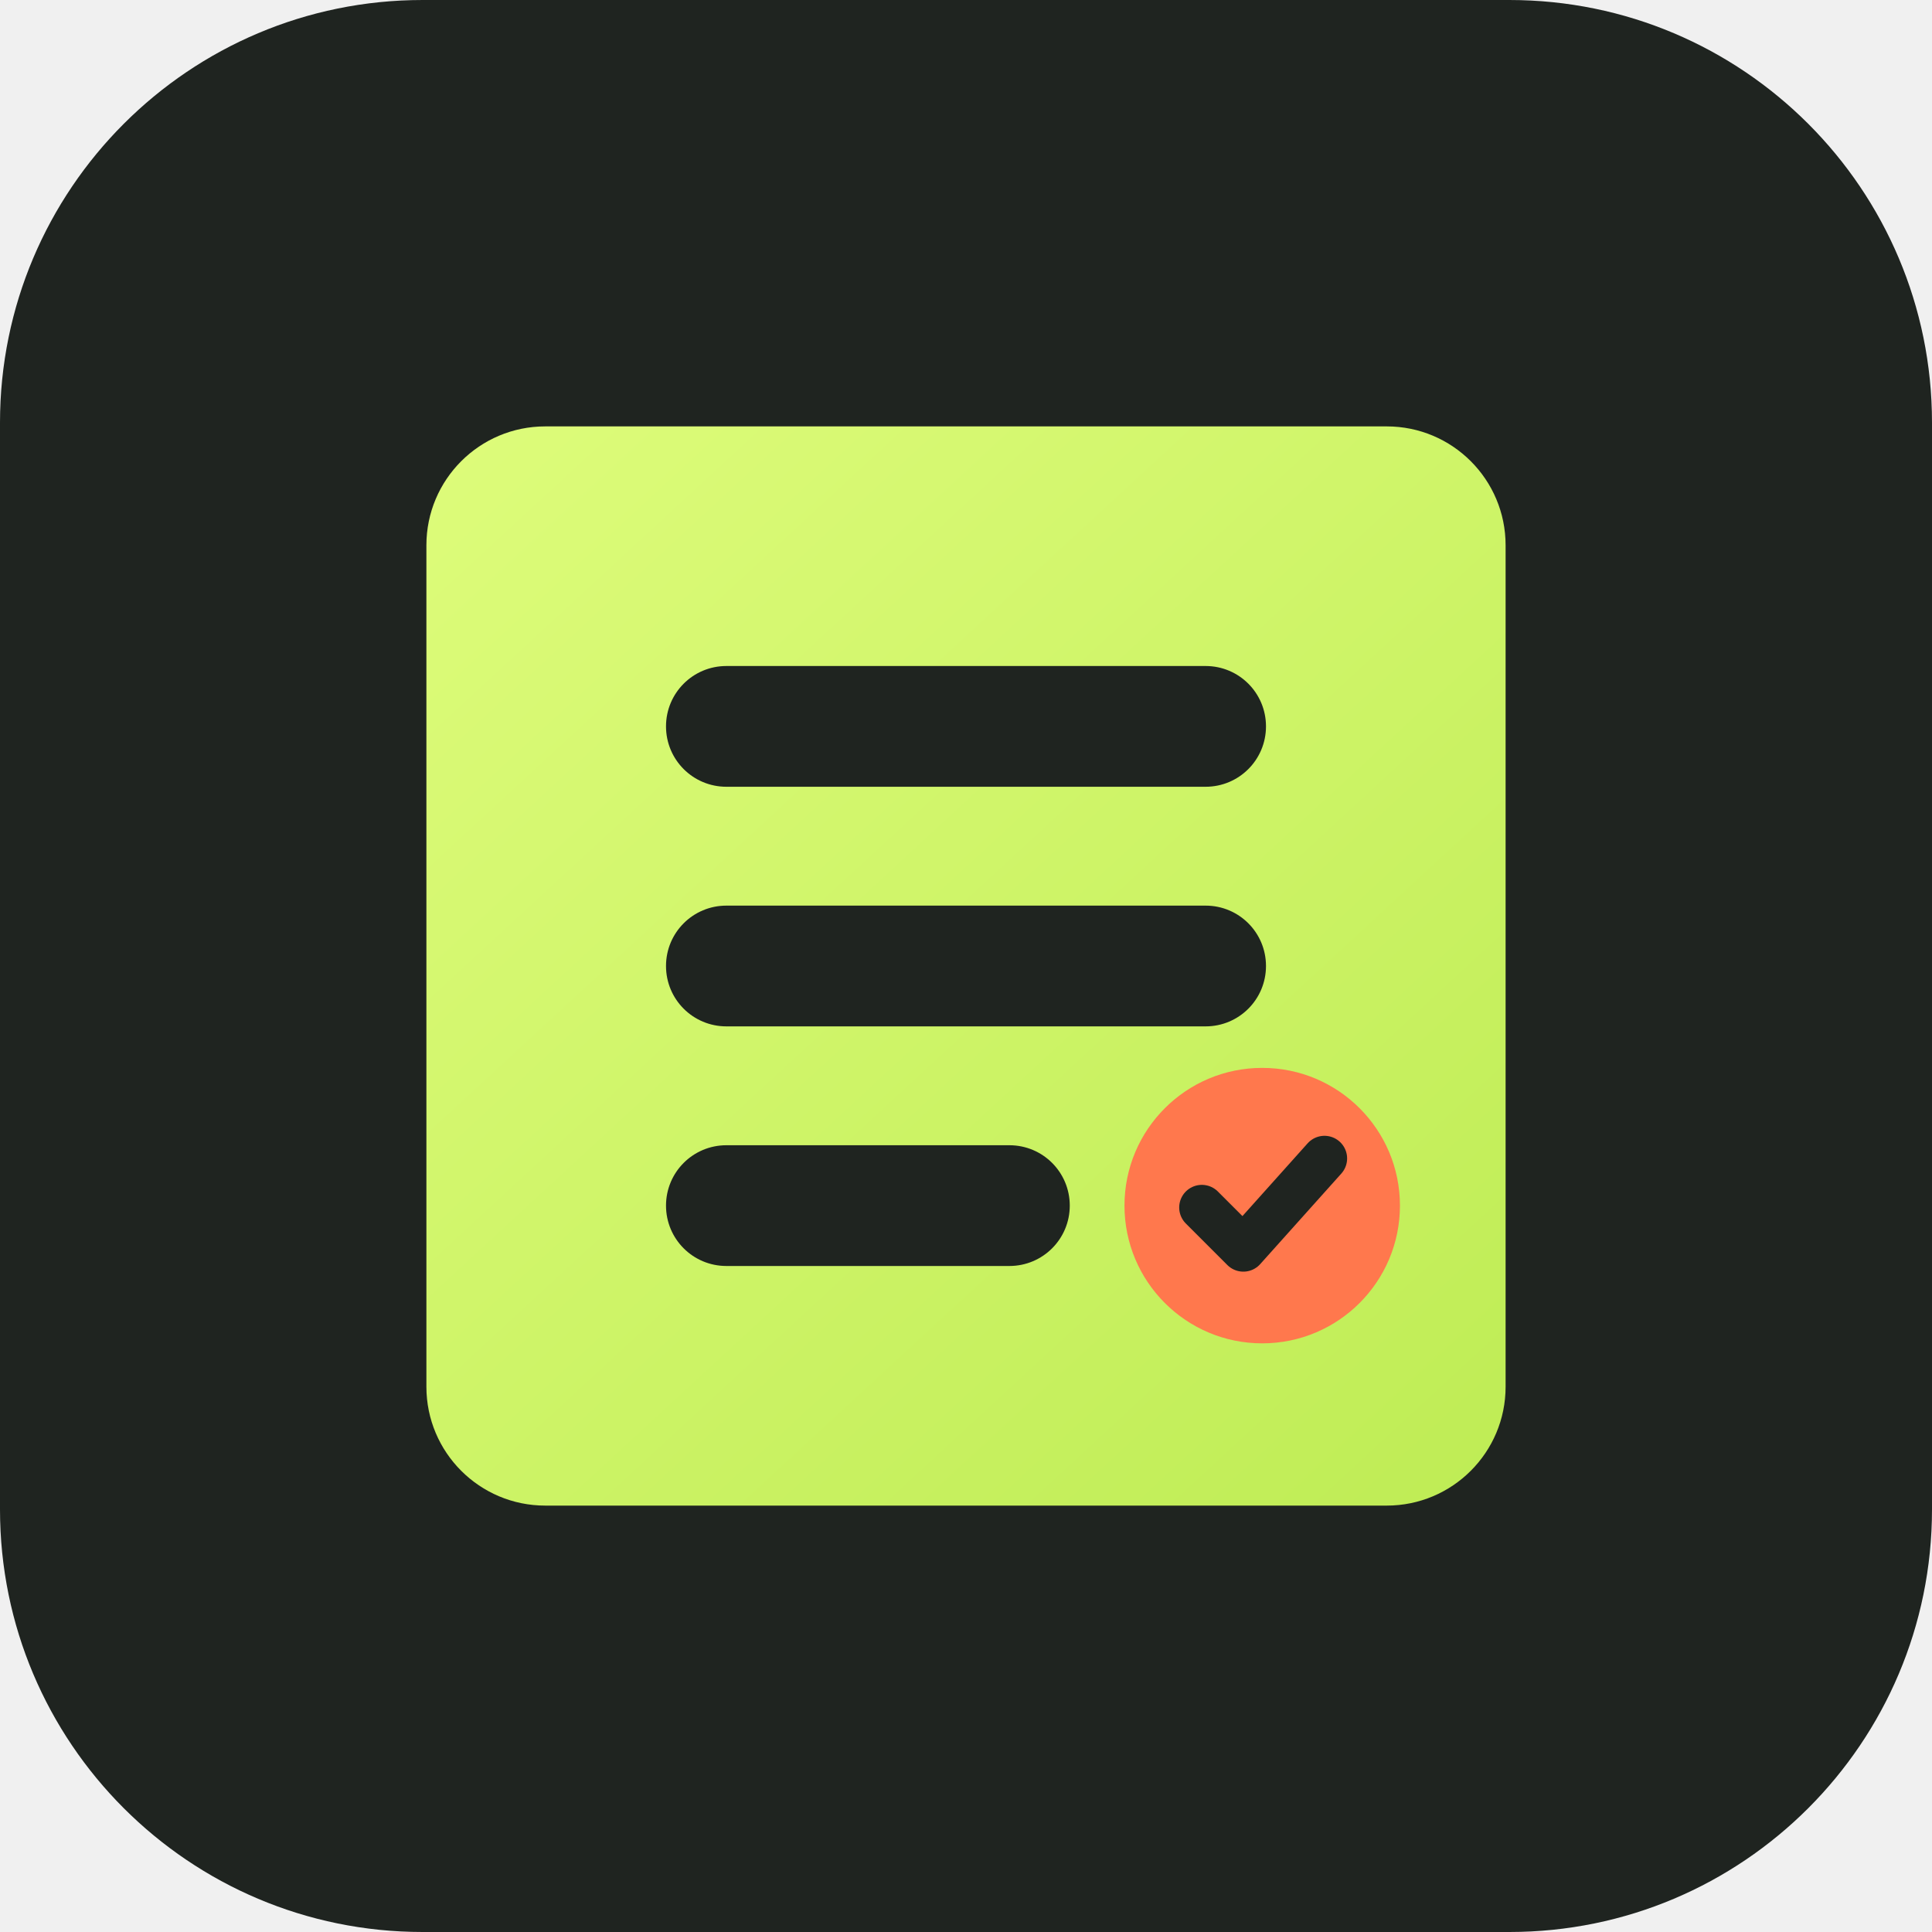
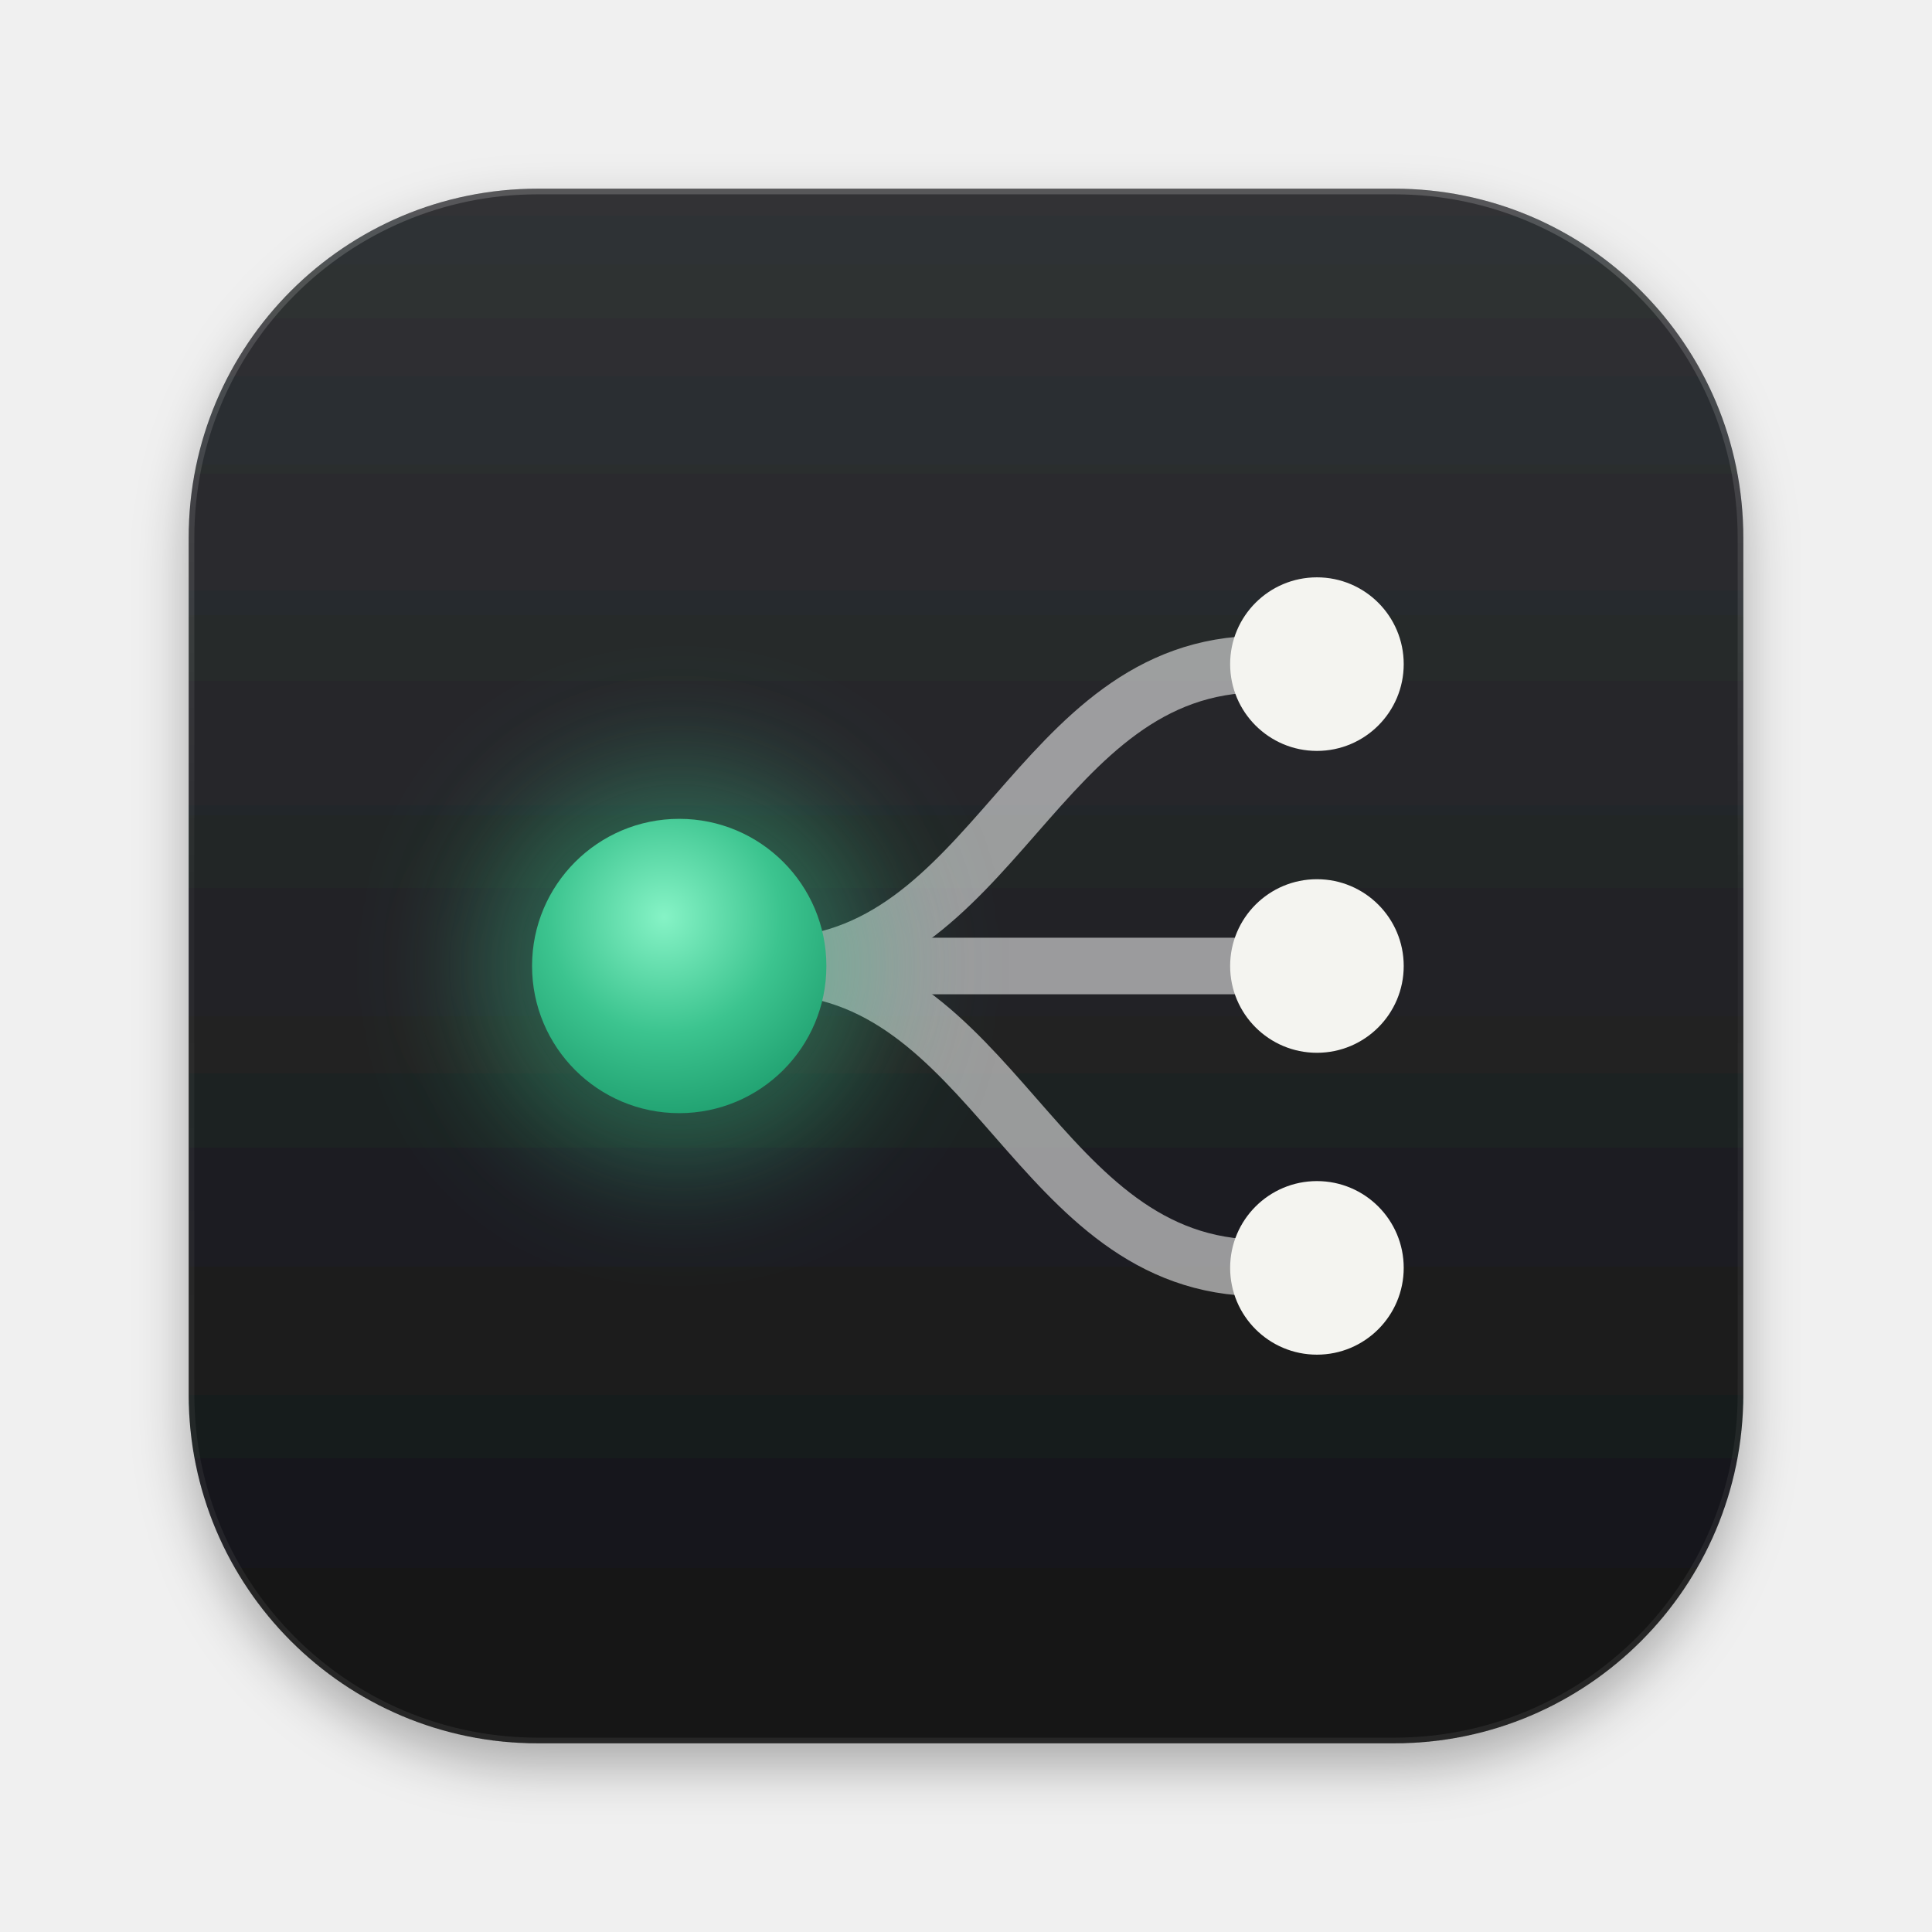
<svg xmlns="http://www.w3.org/2000/svg" width="1024" height="1024" viewBox="0 0 1024 1024">
  <defs>
-     <linearGradient id="background" x1="128" y1="96" x2="896" y2="928" gradientUnits="userSpaceOnUse">
-       <stop offset="0" stop-color="#E4FF82" />
-       <stop offset="1" stop-color="#B8E94D" />
+     <linearGradient id="bg" x1="0" y1="100" x2="0" y2="924" gradientUnits="userSpaceOnUse">
+       <stop offset="0" stop-color="#303235" />
+       <stop offset="1" stop-color="#131416" />
    </linearGradient>
+     <linearGradient id="rim" x1="0" y1="100" x2="0" y2="924" gradientUnits="userSpaceOnUse">
+       <stop offset="0" stop-color="#FFFFFF" stop-opacity="0.18" />
+       <stop offset="0.45" stop-color="#FFFFFF" stop-opacity="0.03" />
+       <stop offset="1" stop-color="#FFFFFF" stop-opacity="0.07" />
+     </linearGradient>
+     <radialGradient id="library" cx="344" cy="486" r="112" gradientUnits="userSpaceOnUse">
+       <stop offset="0" stop-color="#86F3C6" />
+       <stop offset="0.55" stop-color="#3CC48F" />
+       <stop offset="1" stop-color="#1E9E6E" />
+     </radialGradient>
+     <filter id="shadow" x="-10%" y="-8%" width="120%" height="126%">
+       <feDropShadow dx="0" dy="12" stdDeviation="14" flood-color="#000000" flood-opacity="0.3" />
+     </filter>
+     <filter id="glow" x="-100%" y="-100%" width="300%" height="300%">
+       <feGaussianBlur stdDeviation="32" />
+     </filter>
  </defs>
-   <rect width="1024" height="1024" rx="224" fill="#1F2420" />
-   <path d="M226 289c0-34.8 28.2-63 63-63h446c34.8 0 63 28.2 63 63v446c0 34.8-28.2 63-63 63H289c-34.8 0-63-28.2-63-63V289Z" fill="url(#background)" />
-   <path d="M353 385c0-17.7 14.3-32 32-32h254c17.7 0 32 14.3 32 32s-14.3 32-32 32H385c-17.7 0-32-14.3-32-32Zm0 127c0-17.7 14.3-32 32-32h254c17.7 0 32 14.3 32 32s-14.3 32-32 32H385c-17.7 0-32-14.3-32-32Zm0 127c0-17.7 14.3-32 32-32h150c17.7 0 32 14.3 32 32s-14.3 32-32 32H385c-17.7 0-32-14.3-32-32Z" fill="#1F2420" />
-   <circle cx="669" cy="639" r="73" fill="#FF784D" />
-   <path d="m637 640 22 22 43-48" fill="none" stroke="#1F2420" stroke-linecap="round" stroke-linejoin="round" stroke-width="24" />
+   <g id="base">
+     <rect x="100" y="100" width="824" height="824" rx="185" fill="url(#bg)" filter="url(#shadow)" />
+   </g>
+   <g id="glyph">
+     <rect x="101.5" y="101.5" width="821" height="821" rx="183.5" fill="none" stroke="url(#rim)" stroke-width="3" />
+     <g transform="translate(8 0)">
+       <g fill="none" stroke="#FFFFFF" stroke-width="30" stroke-linecap="round" opacity="0.55">
+         <path d="M400 512C520 512 540 352 660 352" />
+         <path d="M400 512H660" />
+         <path d="M400 512C520 512 540 672 660 672" />
+       </g>
+       <g fill="#F4F4F0">
+         <circle cx="690" cy="352" r="46" />
+         <circle cx="690" cy="512" r="46" />
+         <circle cx="690" cy="672" r="46" />
+       </g>
+       <circle cx="352" cy="512" r="106" fill="#3CC48F" opacity="0.4" filter="url(#glow)" />
+       <circle cx="352" cy="512" r="78" fill="url(#library)" />
+     </g>
+   </g>
</svg>
